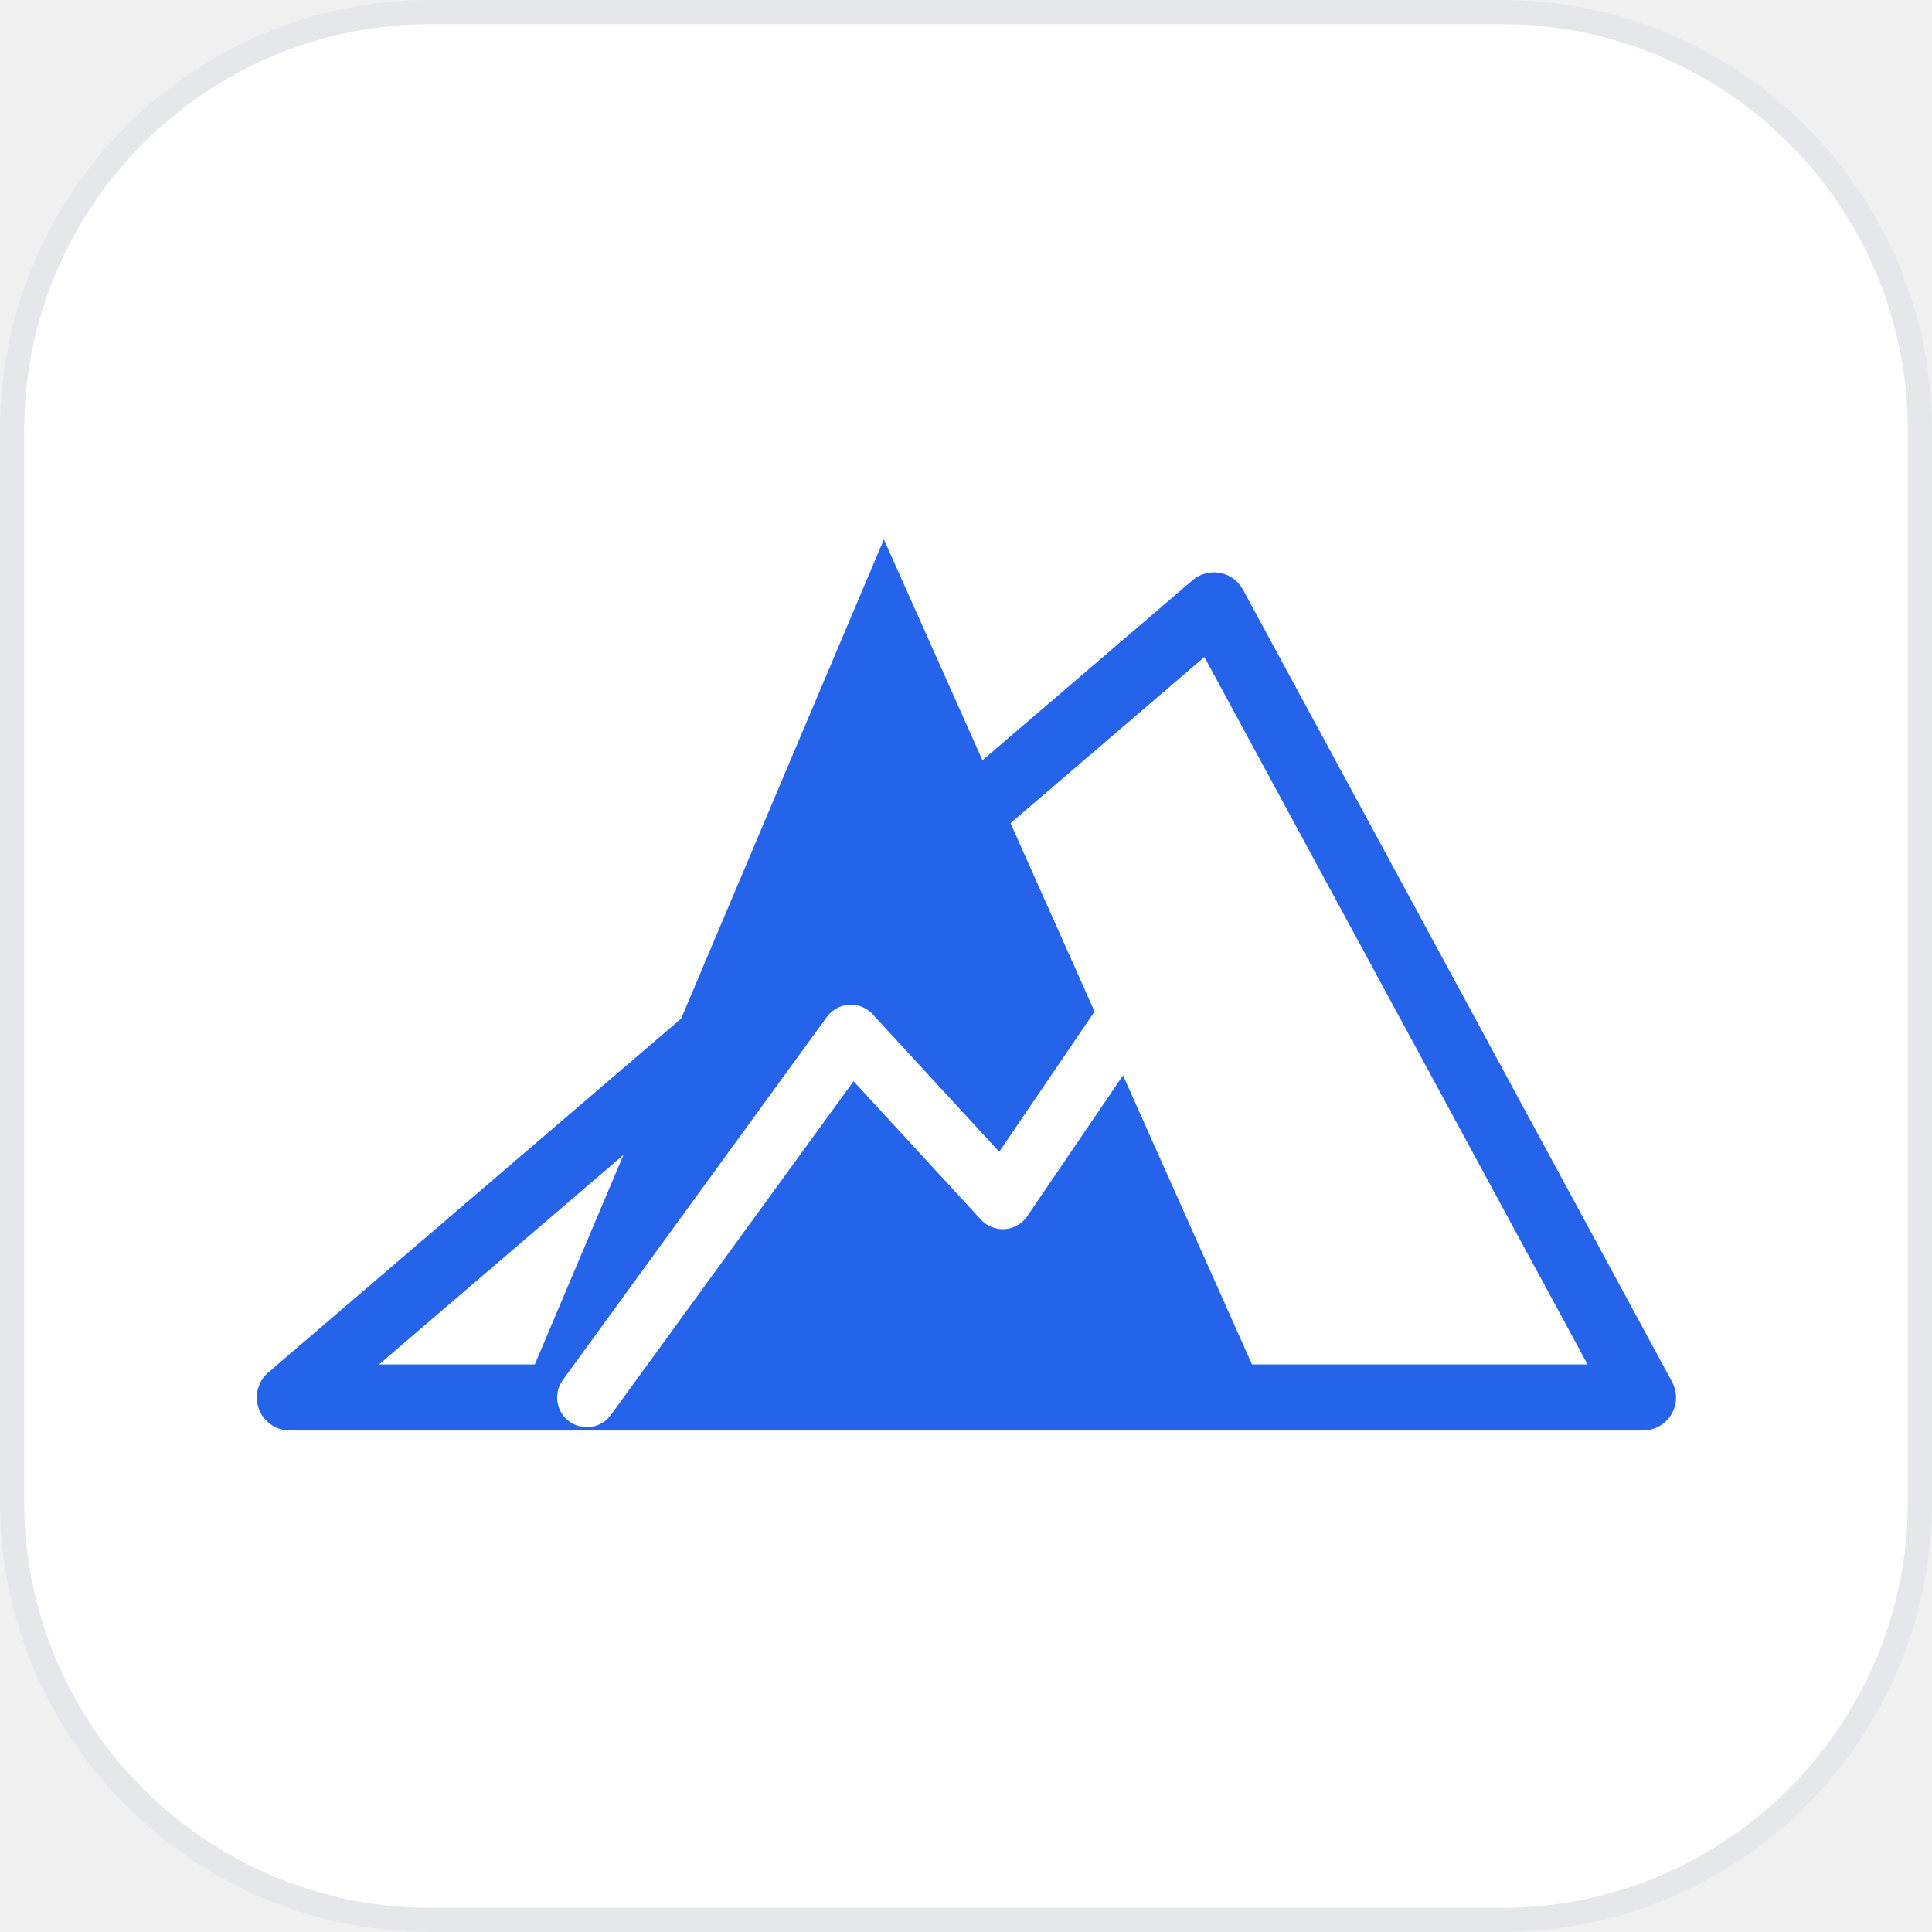
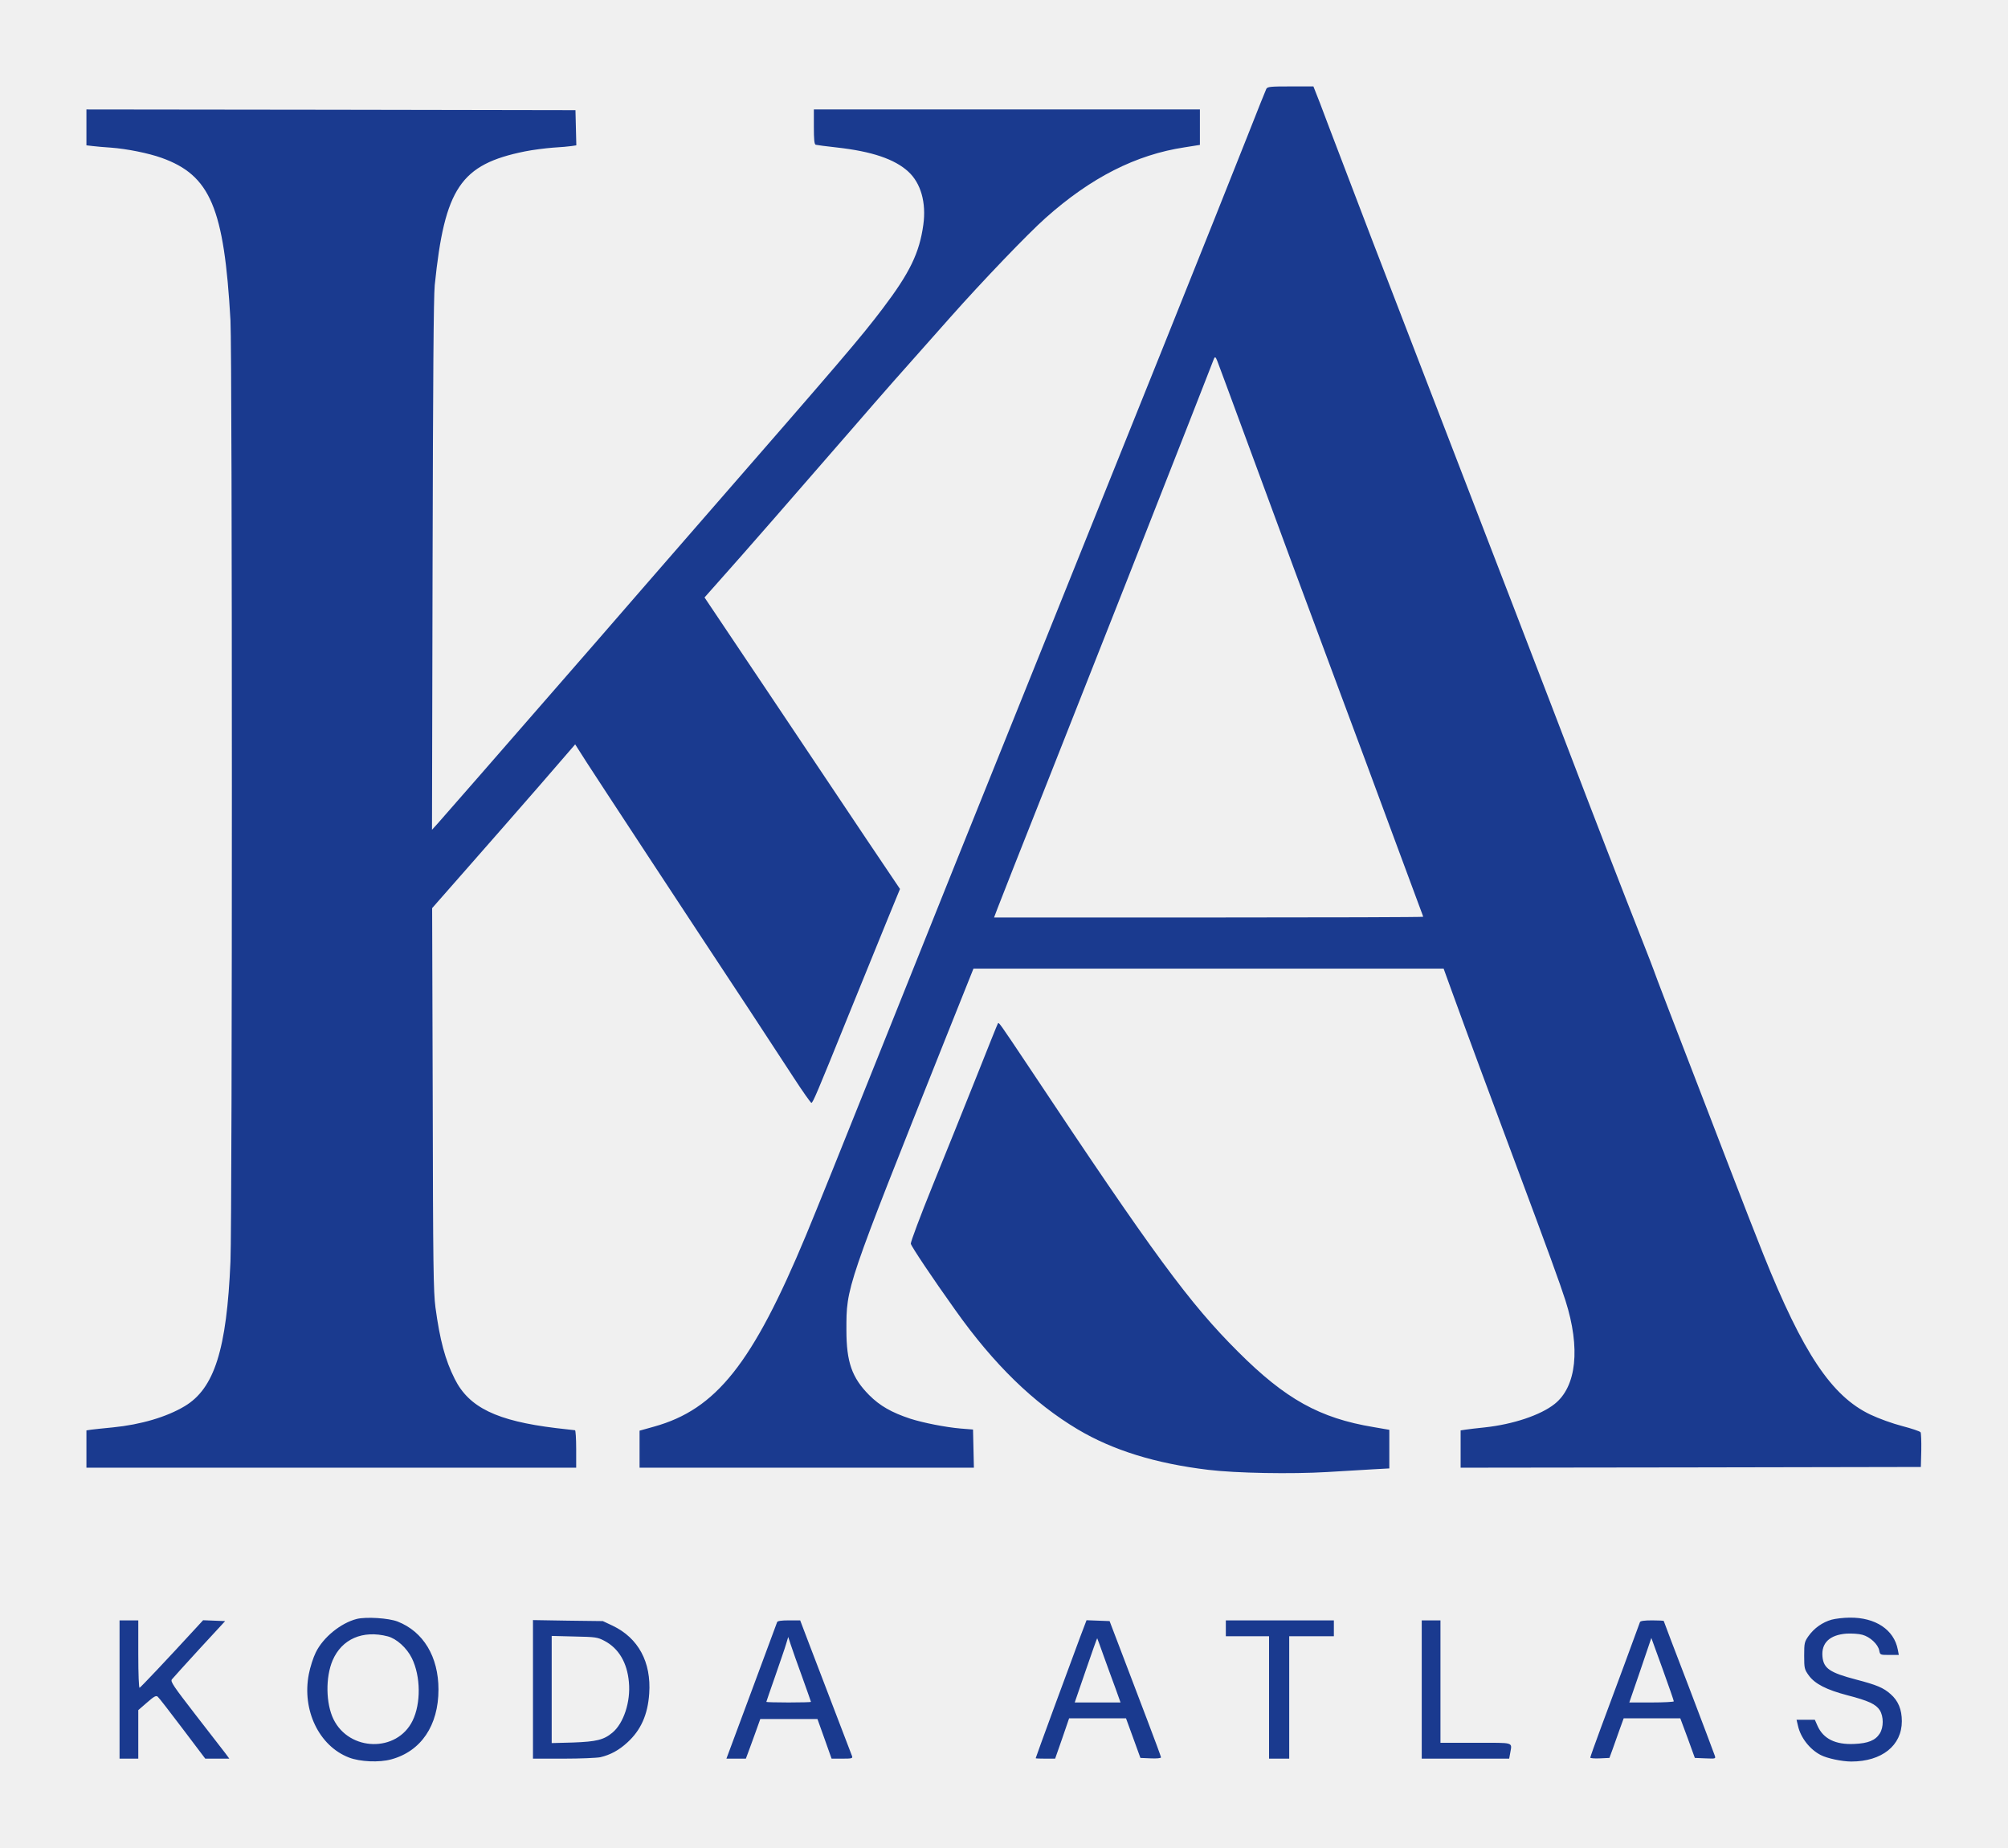
- <svg xmlns="http://www.w3.org/2000/svg" width="120" height="120" viewBox="0 0 120 120" role="img" aria-label="Koda Atlas">
-   <rect x="0.75" y="0.75" width="118.5" height="118.5" rx="26" fill="#FFFFFF" stroke="#E5E7EB" stroke-width="1.5" />
-   <g transform="translate(13.9,25.3) scale(0.41)">
-     <path d="M10 150 L150 30 L215 150 Z" fill="none" stroke="#2563EB" stroke-width="10" stroke-linejoin="round" />
-     <path d="M45 150 L100 20 L158 150 Z" fill="#2563EB" />
-     <path d="M55 150 L95 95 L118 120 L152 70" fill="none" stroke="#FFFFFF" stroke-width="9" stroke-linejoin="round" stroke-linecap="round" />
-   </g>
+ <svg xmlns="http://www.w3.org/2000/svg" viewBox="329 381 1394 1283" fill="#1A3A8F" role="img">
+   <path d="M1208.1 442.7C1207.6 443.7 1201.8 458.2 1195.2 475C1175.4 525.2 1105 700.6 1055.3 824C1018.5 915.2 964.5 1049.6 933 1128.5C915 1173.6 895 1223.1 888.6 1238.5C851.4 1327.8 826.2 1359.5 783 1371.5L773 1374.3L773 1400L1005.1 1400L1004.8 1386.7L1004.5 1373.5L995.8 1372.8C985.4 1371.9 970.1 1368.9 961 1366C948 1361.7 939.9 1357.1 932.4 1349.6C920.4 1337.5 916.6 1326.6 916.6 1304.5C916.6 1274.2 915.8 1276.6 986 1100.5L1004.8 1053.5L1331.2 1053.5L1337 1069.5C1347.8 1099.3 1363.7 1142.3 1381 1188.5C1404 1250.1 1412.2 1272.7 1415.8 1284C1426.3 1317 1423.5 1343.7 1408.2 1355.8C1398.5 1363.5 1379.4 1369.9 1359.9 1372C1354.2 1372.6 1348 1373.3 1346.3 1373.6L1343 1374.1L1343 1400L1502.8 1399.8L1662.5 1399.5L1662.8 1388C1662.9 1381.7 1662.7 1376 1662.3 1375.4C1661.8 1374.7 1656.1 1372.8 1649.6 1371.1C1642.7 1369.3 1633.3 1365.9 1627.4 1363.1C1600.6 1350.3 1580.7 1320.6 1553.2 1252C1548.2 1239.6 1537.8 1212.8 1530 1192.5C1522.2 1172.1 1513.1 1148.5 1509.8 1140C1493.7 1098.4 1477 1054.9 1477 1054.4C1477 1054.2 1473.2 1044.4 1468.6 1032.7C1457 1003.4 1433.7 943.2 1418.2 902.5C1411 883.8 1400.2 855.4 1394 839.5C1387.9 823.5 1372.8 784.4 1360.5 752.5S1330.5 674.5 1321 650C1286.1 559.6 1271.6 521.8 1260.9 493.5C1254.8 477.5 1247.8 459.2 1245.4 452.7L1240.8 441L1225 441C1210.8 441 1209 441.2 1208.1 442.7M1174.1 631.7C1174.7 633.3 1183.7 657.4 1194 685.5C1223.8 766.4 1232.4 789.7 1256 853C1268.2 885.7 1286.3 934.3 1296.1 961C1306 987.7 1314.7 1011.2 1315.5 1013.3C1316.3 1015.3 1317 1017.3 1317 1017.5C1317 1017.8 1250 1018 1168 1018L1019.1 1018L1021.6 1011.4C1022.9 1007.8 1038.9 967.4 1057 921.7C1097 820.6 1131.4 733.2 1154.2 675C1163.6 651.1 1171.4 630.9 1171.7 630.2C1172.5 628.4 1172.9 628.7 1174.1 631.7M389 469.4L389 481.9L393.3 482.4C395.6 482.7 401.3 483.2 406 483.5C416.9 484.3 432 487.3 441.2 490.6C475 502.7 484.6 525.3 489 603.4C490.3 626.9 490.3 1226.1 489 1256.8C486.4 1318 477.8 1345 457.2 1357.3C444.7 1364.8 426.7 1370.1 407.5 1372C400.9 1372.6 394 1373.4 392.3 1373.6L389 1374.1L389 1400L729 1400L729 1387C729 1379.8 728.6 1374 728.2 1374S721.8 1373.3 715 1372.5C673.8 1367.5 654.6 1358.2 644.7 1338.4C638 1325.1 634.4 1311.5 631.3 1288.7C629.9 1278 629.6 1259.9 629.4 1144L629 1011.5L653.6 983.5C667.2 968.1 689.5 942.5 703.3 926.7L728.3 897.8L736.4 910.5C743.8 922 805.3 1015.7 850.1 1083.5C860.2 1098.9 873.7 1119.5 880 1129.2S891.9 1146.8 892.3 1146.7C893.4 1146.4 895.6 1141.4 918 1086C928.4 1060.4 940.7 1030.2 945.3 1018.9L953.8 998.2L930.7 963.9C918.1 945 887.5 899.4 862.9 862.6L818.1 795.8L829.8 782.6C841.6 769.5 884.7 720.1 922.5 676.5C941.8 654.2 952.4 642.1 988.9 601.1C1010.9 576.3 1042.7 543.1 1054.9 532.3C1086.3 504.3 1117.6 488.4 1151.3 483.3L1162 481.6L1162 457L894 457L894 469C894 477.8 894.3 481.2 895.3 481.5C895.9 481.7 902.6 482.6 910 483.4C934.3 486.1 950.2 491.5 959.6 500.2C968.3 508.2 972.1 521.7 970 537C967.3 556.6 960.6 570.4 941.8 595.2C926.1 615.9 915.2 628.6 812.5 746.5C790 772.4 758.6 808.4 742.9 826.6C668.7 911.8 636.4 948.8 632.8 952.8L628.9 957.1L629.3 773.8C629.6 643.1 630 587.2 630.8 579C637.7 511.5 648.8 495.1 693.5 486.1C699 485 707.8 483.9 713 483.5C718.2 483.2 724 482.7 725.8 482.4L729.1 481.9L728.8 469.7L728.5 457.5L558.8 457.2L389 457ZM1021.7 1091.7C1021.4 1092.1 1014.7 1108.9 1006.7 1129S985.1 1182.8 976.5 1204S961.1 1243.4 961.3 1244.5C961.7 1246.4 976 1267.9 992.3 1290.7C1018.9 1328.2 1046.5 1355.1 1077.2 1373.4C1101.6 1387.9 1131.2 1397.1 1168 1401.5C1187.2 1403.8 1225.3 1404.5 1250.5 1403C1262.1 1402.3 1276.5 1401.5 1282.5 1401.1L1293.5 1400.5L1293.5 1373.7L1282.5 1371.8C1245.2 1365.6 1221.4 1352.4 1188.5 1319.5C1154.8 1285.9 1130 1252.2 1044.1 1123C1021.8 1089.6 1022.4 1090.5 1021.7 1091.7M576.7 1505C565.6 1507.8 553.3 1517.8 548.2 1528.3C546.5 1531.7 544.3 1538.5 543.4 1543.3C538.5 1568.3 550.5 1593.2 571.2 1601.2C578.9 1604.2 592.3 1604.8 600.6 1602.5C621.3 1596.9 633.4 1579 633.4 1554C633.4 1531.2 622.9 1513.8 605 1506.8C598.8 1504.4 583.2 1503.4 576.7 1505M598.2 1517.1C604.3 1518.7 611.4 1525.1 614.9 1532.2C621.1 1544.8 621.3 1563.7 615.4 1575.7C604.6 1597.8 571.5 1597.1 560.5 1574.6C555.2 1563.7 554.9 1545.5 559.9 1533.8C566.3 1518.9 580.8 1512.6 598.2 1517.1M1600.6 1505.5C1594.2 1507.3 1588.4 1511.4 1584.5 1516.9C1581.7 1520.9 1581.5 1521.7 1581.5 1530.5S1581.7 1540 1584.6 1544.1C1588.9 1550.1 1597 1554.2 1611.5 1558C1626.2 1561.8 1631.3 1564.2 1634 1568.4C1636.7 1572.8 1636.7 1580.2 1634 1584.5C1631 1589.3 1625.9 1591.4 1616.2 1591.8C1603.2 1592.4 1594.8 1588.2 1590.8 1579.3L1588.9 1575L1576.2 1575L1577.2 1579.2C1579 1587.4 1585.4 1595.6 1593 1599.5C1597.4 1601.8 1607.8 1604 1614.2 1604C1635.4 1604 1649.3 1592.9 1649.3 1576C1649.3 1567.9 1646.8 1561.8 1641.5 1557.2C1636.6 1552.8 1631.8 1550.8 1617.6 1547.1C1599.3 1542.3 1595 1539.4 1594.2 1531.2C1593.3 1521.7 1599.2 1516.1 1610.8 1515.2C1614.5 1515 1619.5 1515.3 1621.9 1516C1627.2 1517.4 1632.8 1522.6 1633.6 1526.9C1634.2 1530 1634.3 1530 1640.7 1530L1647.2 1530L1646.5 1526.3C1643.9 1512.5 1631 1503.9 1613.1 1504.1C1608.9 1504.1 1603.3 1504.8 1600.6 1505.5M412 1554L412 1602L425 1602L425 1568.3L431 1563.1C435.9 1558.8 437.3 1558 438.5 1559C439.3 1559.6 447 1569.6 455.7 1581.1L471.5 1602L488.2 1602L485.4 1598.2C483.8 1596.2 474.6 1584.2 464.8 1571.6C449.5 1551.8 447.2 1548.5 448.3 1547C449 1546.1 457.6 1536.6 467.4 1525.9L485.3 1506.5L477.7 1506.2L470 1505.9L464.2 1512.2C445.2 1532.9 426.7 1552.5 425.9 1552.8C425.4 1553 425 1543.5 425 1529.6L425 1506L412 1506ZM699 1553.9L699 1602L720.3 1602C731.9 1602 743.4 1601.5 745.8 1601C752.7 1599.4 758.8 1596.1 764.6 1590.7C773.9 1582.2 778.7 1571.5 779.7 1556.8C781.2 1534.9 772.1 1518.2 754.3 1509.7L747.5 1506.5L723.3 1506.2L699 1505.8ZM748.6 1520.2C758.5 1525.4 764.4 1535.3 765.6 1548.9C766.9 1562.5 761.9 1577.6 754.1 1584C748.1 1589 743 1590.2 726.8 1590.8L712 1591.2L712 1516.8L727.8 1517.2C742.6 1517.5 743.8 1517.7 748.6 1520.2M868.5 1507.2C868.2 1507.9 860.2 1529.5 850.7 1555.2L833.3 1602L846.8 1602L848.4 1597.7C849.3 1595.4 851.5 1589.2 853.4 1584L856.8 1574.5L896.5 1574.5L901.4 1588.2L906.3 1602L913.8 1602C920.4 1602 921.1 1601.8 920.5 1600.2C918.9 1596 896.3 1537 890.7 1522.3L884.5 1506L876.7 1506C871.4 1506 868.8 1506.4 868.5 1507.2M885.9 1545.3C889.2 1554.6 892 1562.3 892 1562.6C892 1562.8 885 1563 876.5 1563S861 1562.8 861 1562.6C861 1562.5 863.7 1554.5 867.1 1544.9C870.4 1535.3 873.9 1525.3 874.7 1522.5L876.2 1517.5L878 1523C879 1526 882.5 1536.1 885.9 1545.3M1079 1517.2C1071.5 1537.2 1048 1601.2 1048 1601.7C1048 1601.9 1051 1602 1054.8 1602L1061.5 1602L1066.4 1588L1071.2 1574L1110.7 1574L1115.7 1587.7L1120.7 1601.5L1127.9 1601.8C1132 1602 1135 1601.7 1135 1601.1C1135 1600.6 1130.6 1588.7 1125.3 1574.8S1112 1539.8 1107.5 1528L1099.3 1506.5L1091.3 1506.2L1083.3 1505.9ZM1095.3 1531C1097.8 1537.9 1101.4 1547.9 1103.4 1553.2L1106.9 1563L1075.1 1563L1082.8 1540.6C1087 1528.3 1090.6 1518.3 1090.7 1518.4S1092.9 1524.2 1095.3 1531M1180 1511.5L1180 1517L1210 1517L1210 1602L1224 1602L1224 1517L1255 1517L1255 1506L1180 1506ZM1316 1554L1316 1602L1376.7 1602L1377.4 1598.2C1378.7 1590.3 1380.8 1591 1353.5 1591L1329 1591L1329 1506L1316 1506ZM1467.5 1507.2C1466.6 1509.8 1447.7 1561.1 1440.4 1580.5C1436.3 1591.5 1433 1600.9 1433 1601.3S1436 1602 1439.7 1601.8L1446.3 1601.5L1448.5 1595.5C1449.7 1592.2 1451.9 1586 1453.4 1581.7L1456.2 1574L1495.5 1574L1500.6 1587.7L1505.6 1601.5L1512.9 1601.8C1520.1 1602.1 1520.2 1602.1 1519.4 1599.8C1519 1598.5 1510.9 1577.1 1501.4 1552.1C1491.8 1527.2 1484 1506.6 1484 1506.4S1480.4 1506 1476 1506C1470.4 1506 1467.8 1506.4 1467.5 1507.2M1491 1562.2C1491 1562.6 1484.1 1563 1475.6 1563L1460.1 1563L1467.8 1540.6L1475.4 1518.2L1483.2 1539.7C1487.5 1551.6 1491 1561.7 1491 1562.2" />
</svg>
